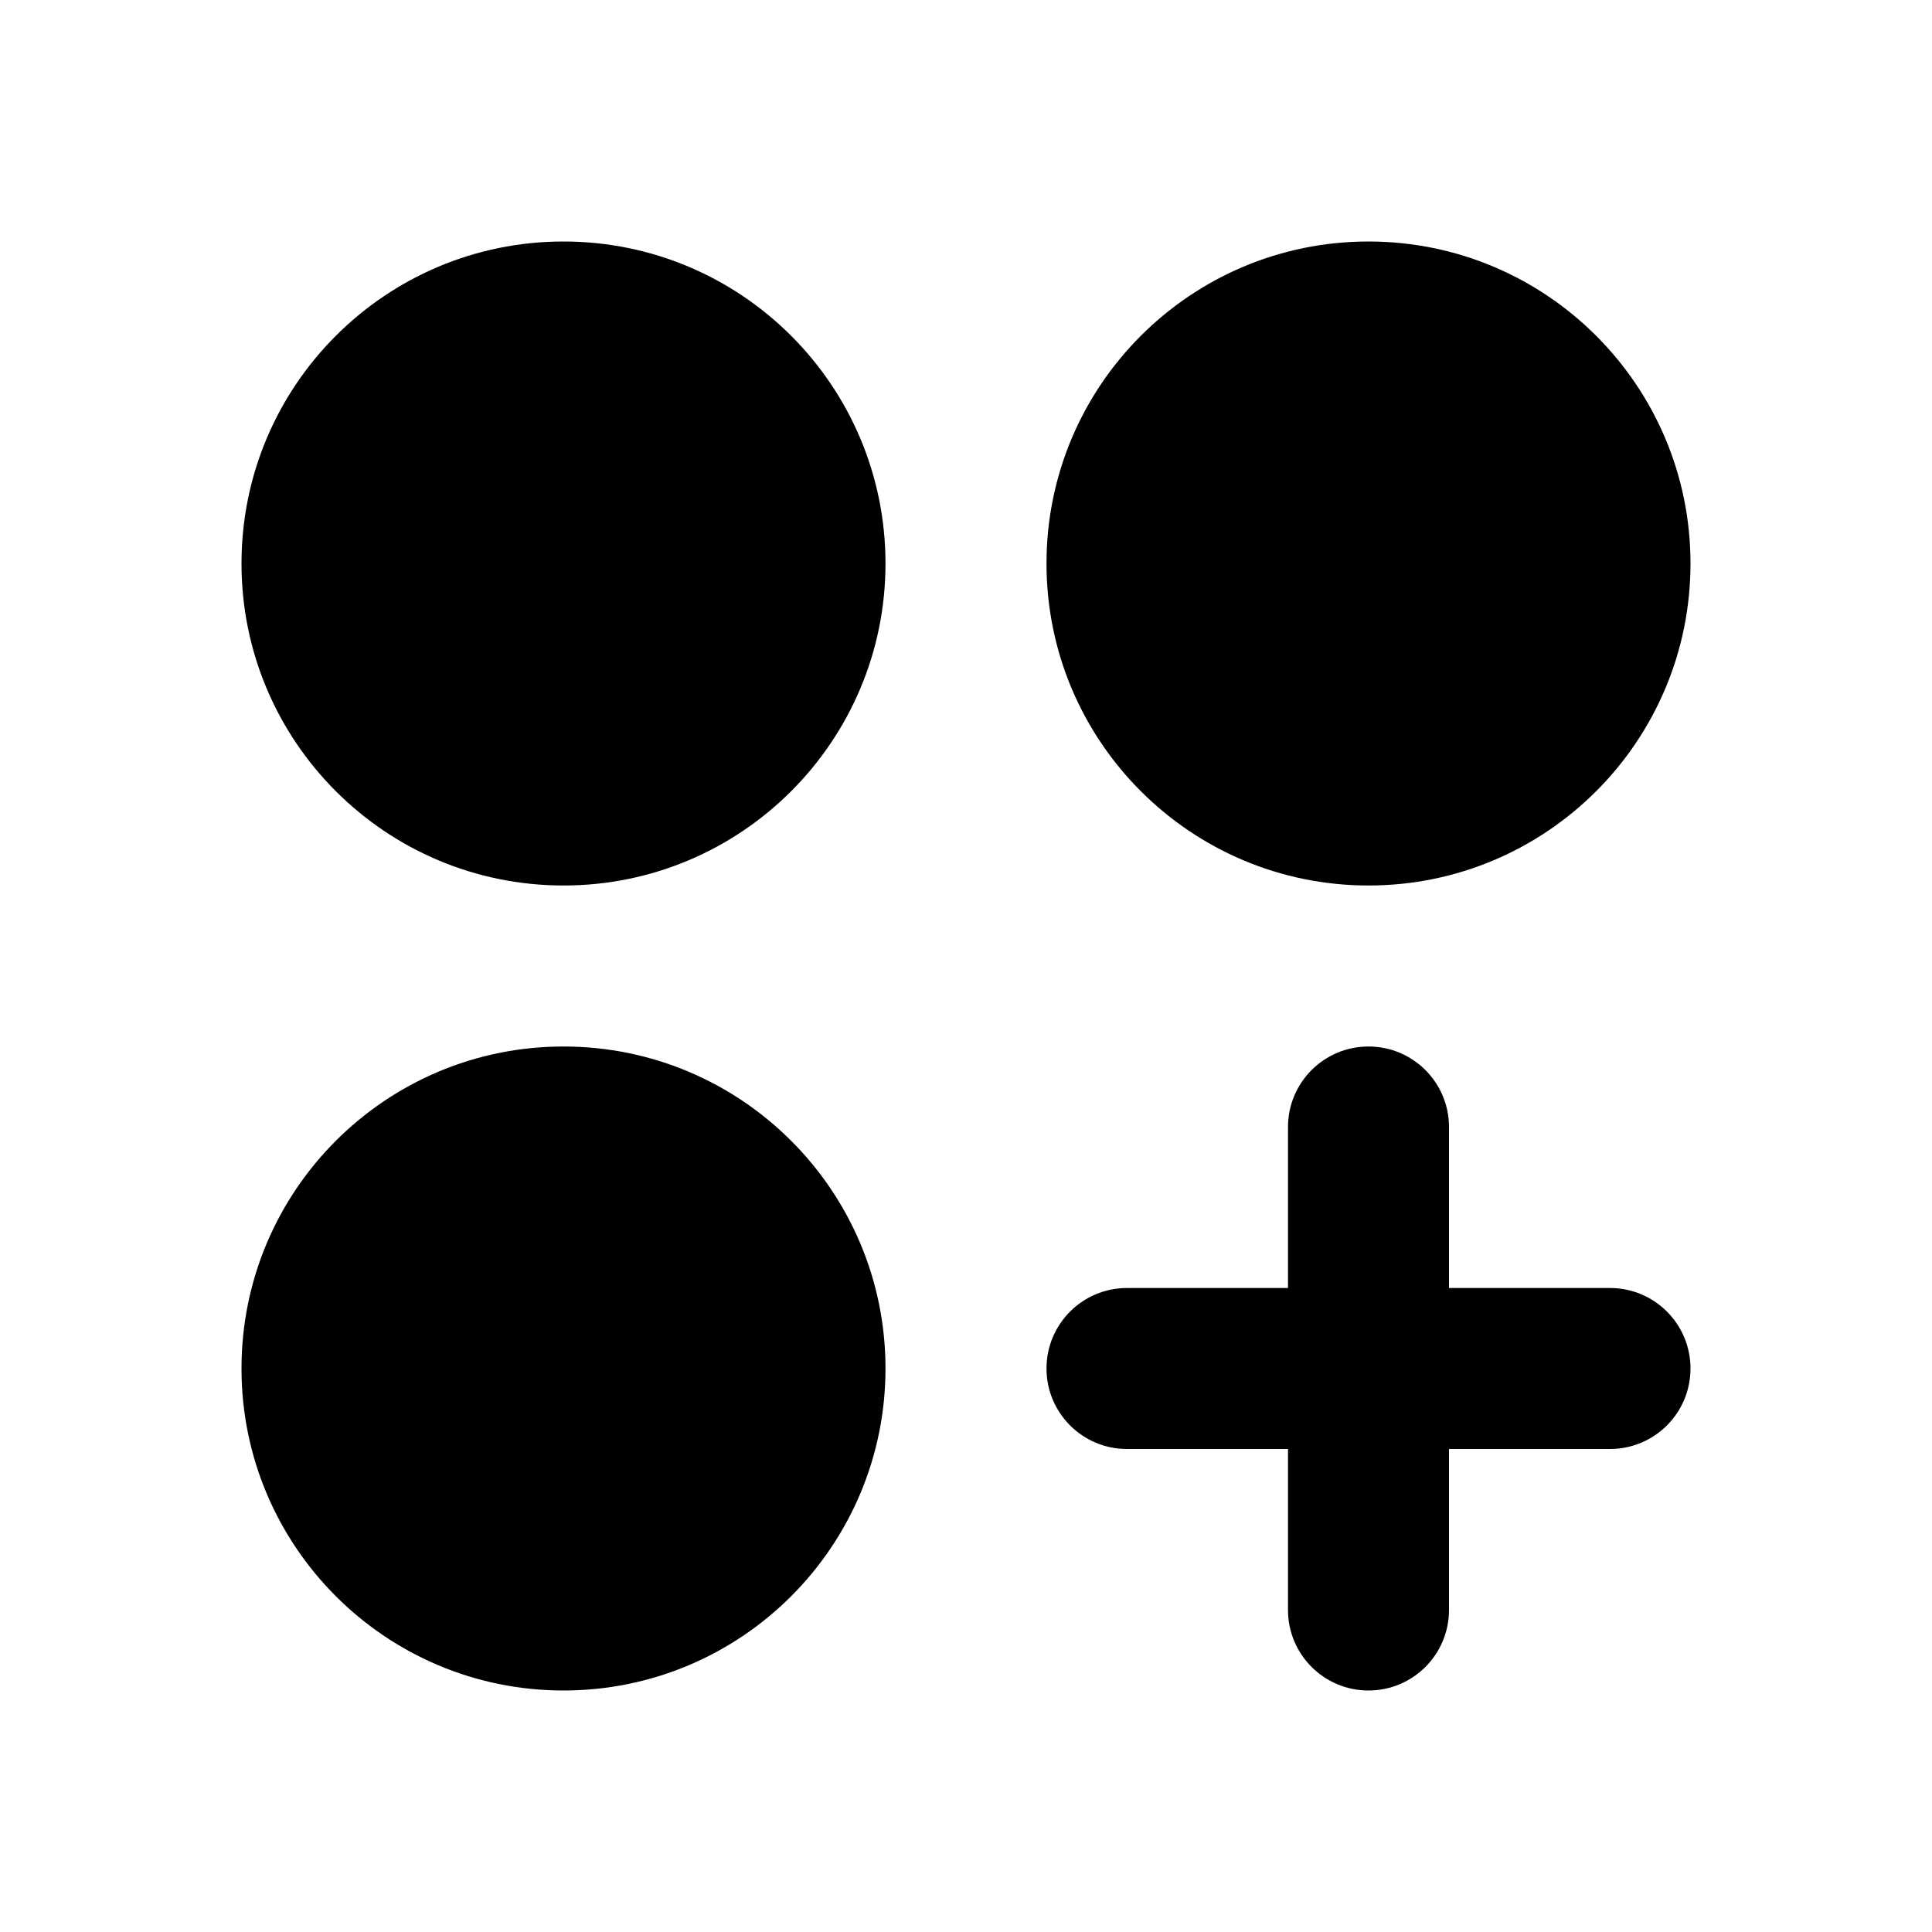
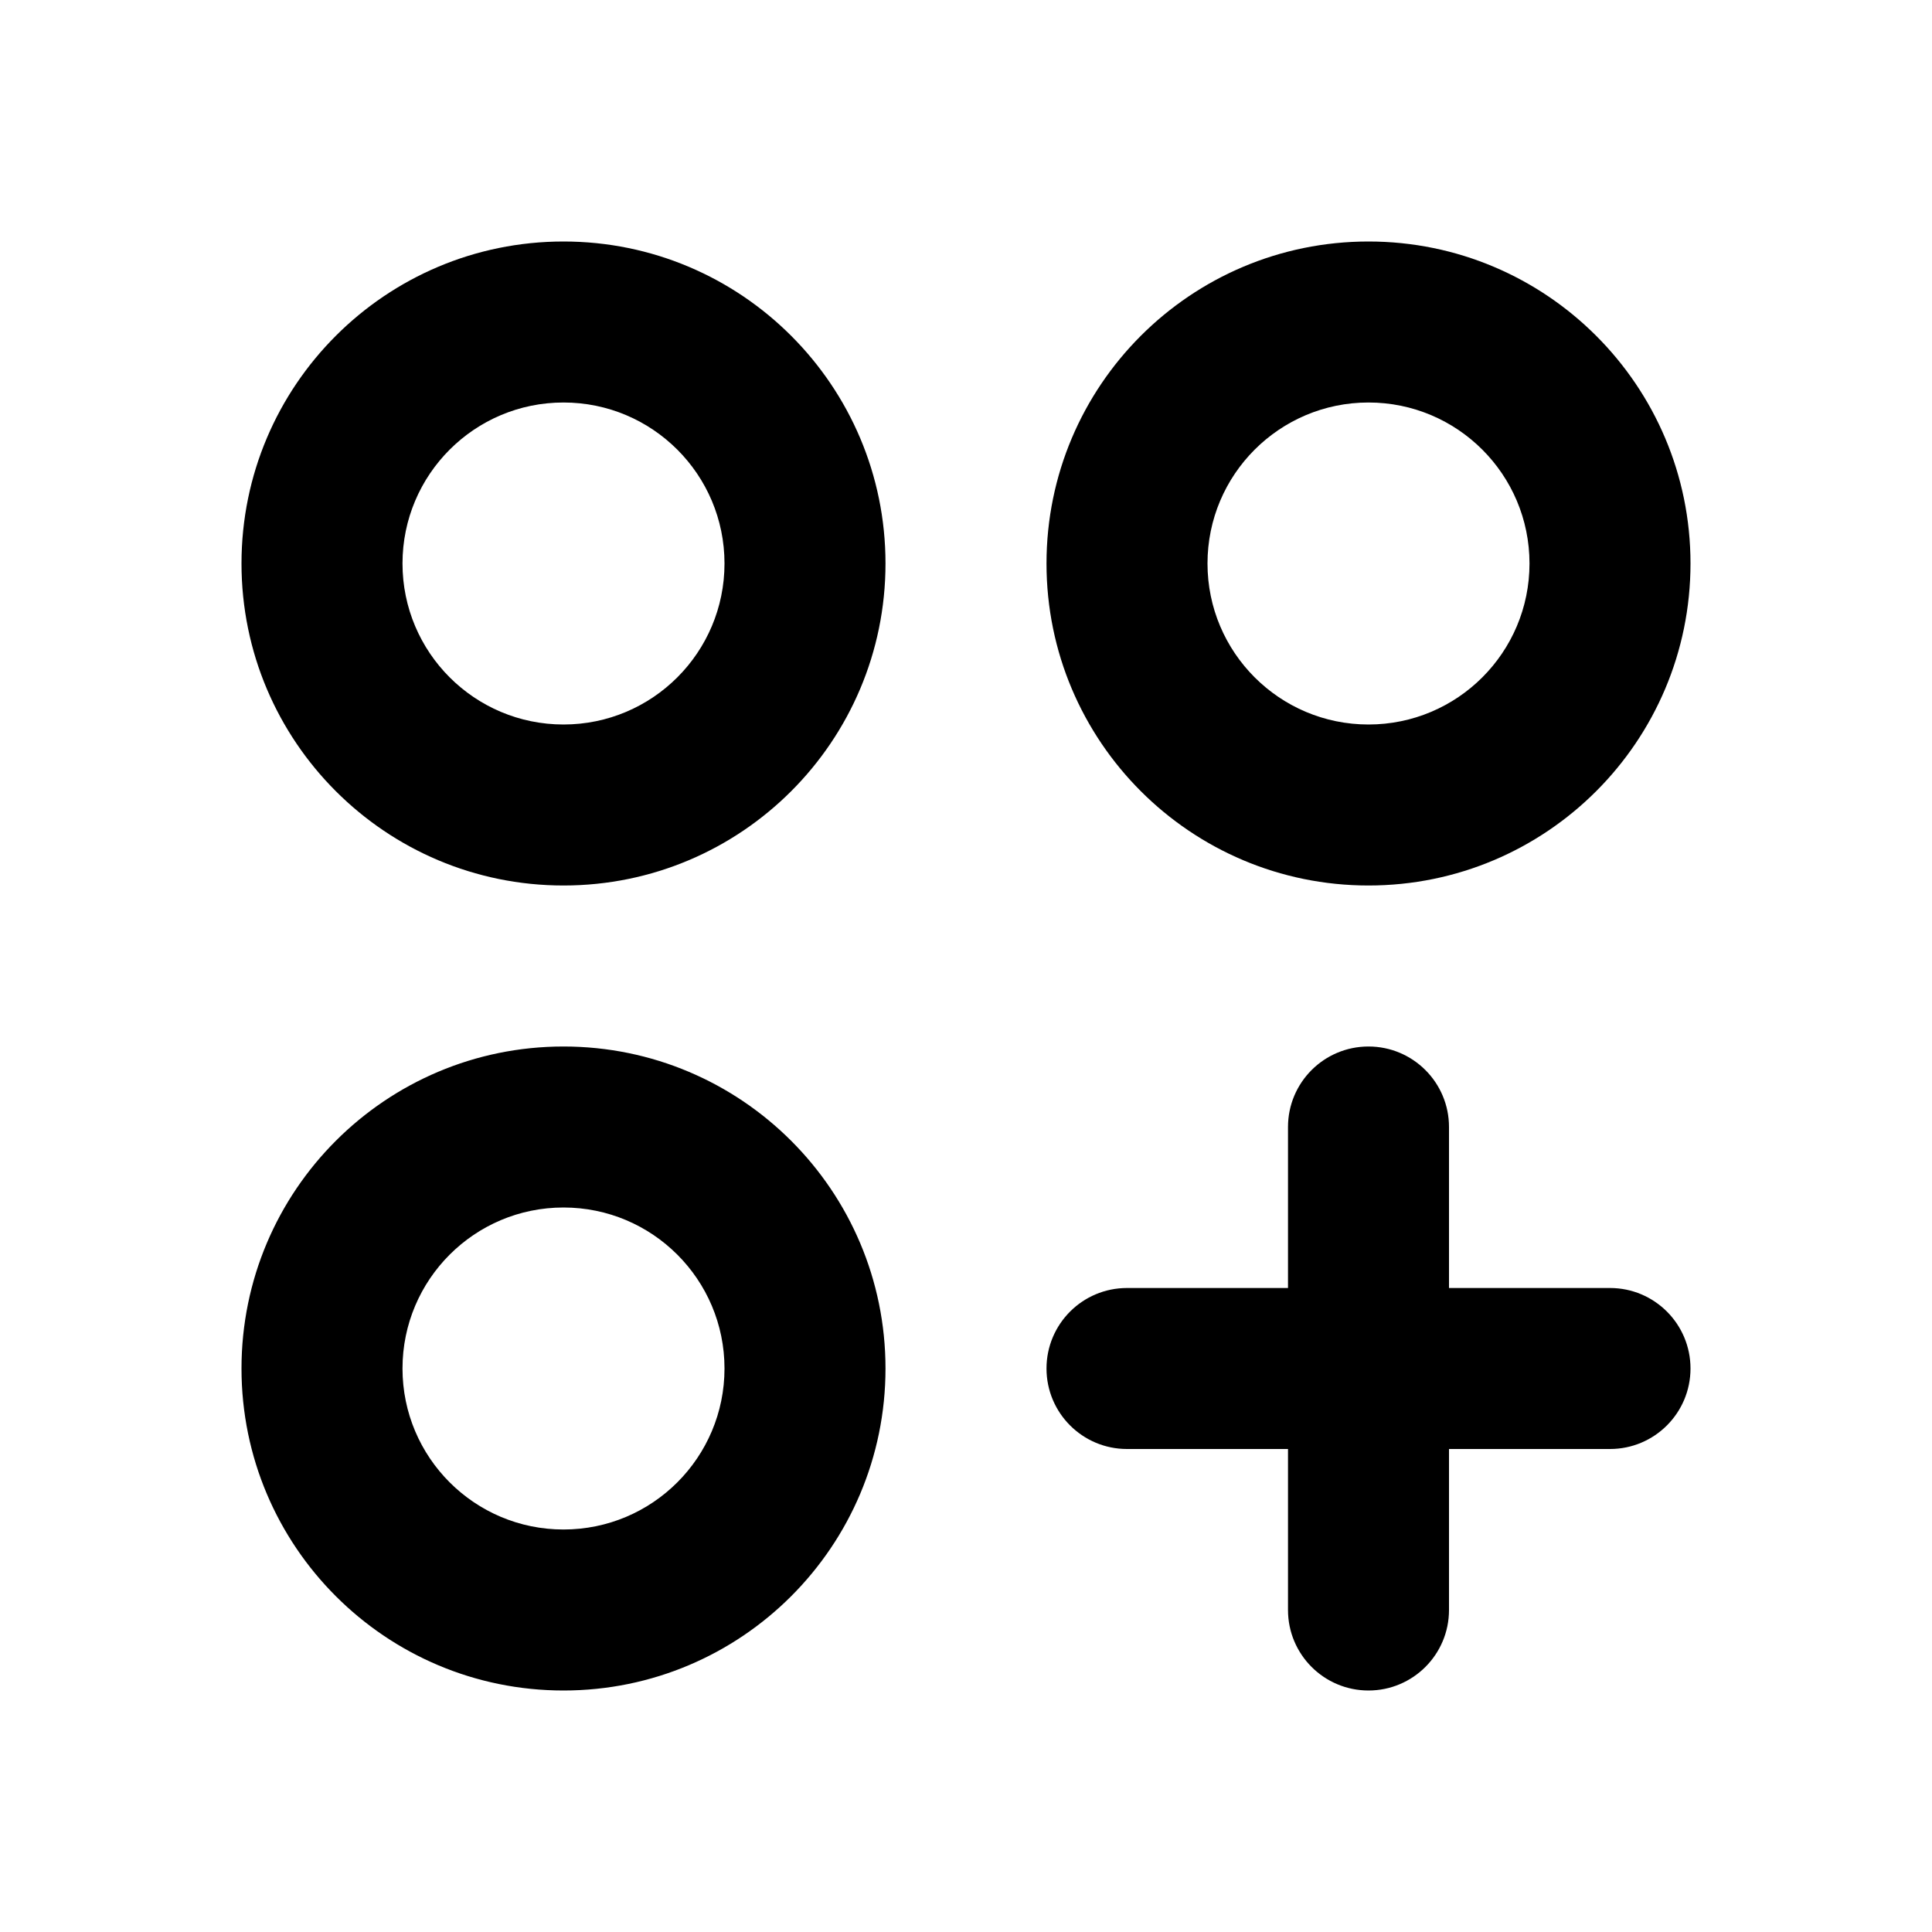
<svg xmlns="http://www.w3.org/2000/svg" width="24" height="24" fill="none" viewBox="0 0 24 24">
-   <path fill="currentColor" fill-rule="evenodd" d="M11 7a4 4 0 1 1-8 0 4 4 0 0 1 8 0m5 13v-2h-2a1 1 0 1 1 0-2h2v-2a1 1 0 1 1 2 0v2h2a1 1 0 1 1 0 2h-2v2a1 1 0 1 1-2 0m-9 1a4 4 0 1 0 0-8 4 4 0 0 0 0 8M21 7a4 4 0 1 1-8 0 4 4 0 0 1 8 0" clip-rule="evenodd" />
+   <path fill="currentColor" d="M7 13a4 4 0 1 1 0 8 4 4 0 0 1 0-8m10 0a1 1 0 0 1 1 1v2h2a1 1 0 1 1 0 2h-2v2a1 1 0 1 1-2 0v-2h-2a1 1 0 1 1 0-2h2v-2a1 1 0 0 1 1-1M7 15a2 2 0 1 0 0 4 2 2 0 0 0 0-4M7 3a4 4 0 1 1 0 8 4 4 0 0 1 0-8m10 0a4 4 0 1 1 0 8 4 4 0 0 1 0-8m0 2a2 2 0 1 0 0 4 2 2 0 0 0 0-4M7 5a2 2 0 1 0 0 4 2 2 0 0 0 0-4" />
</svg>
